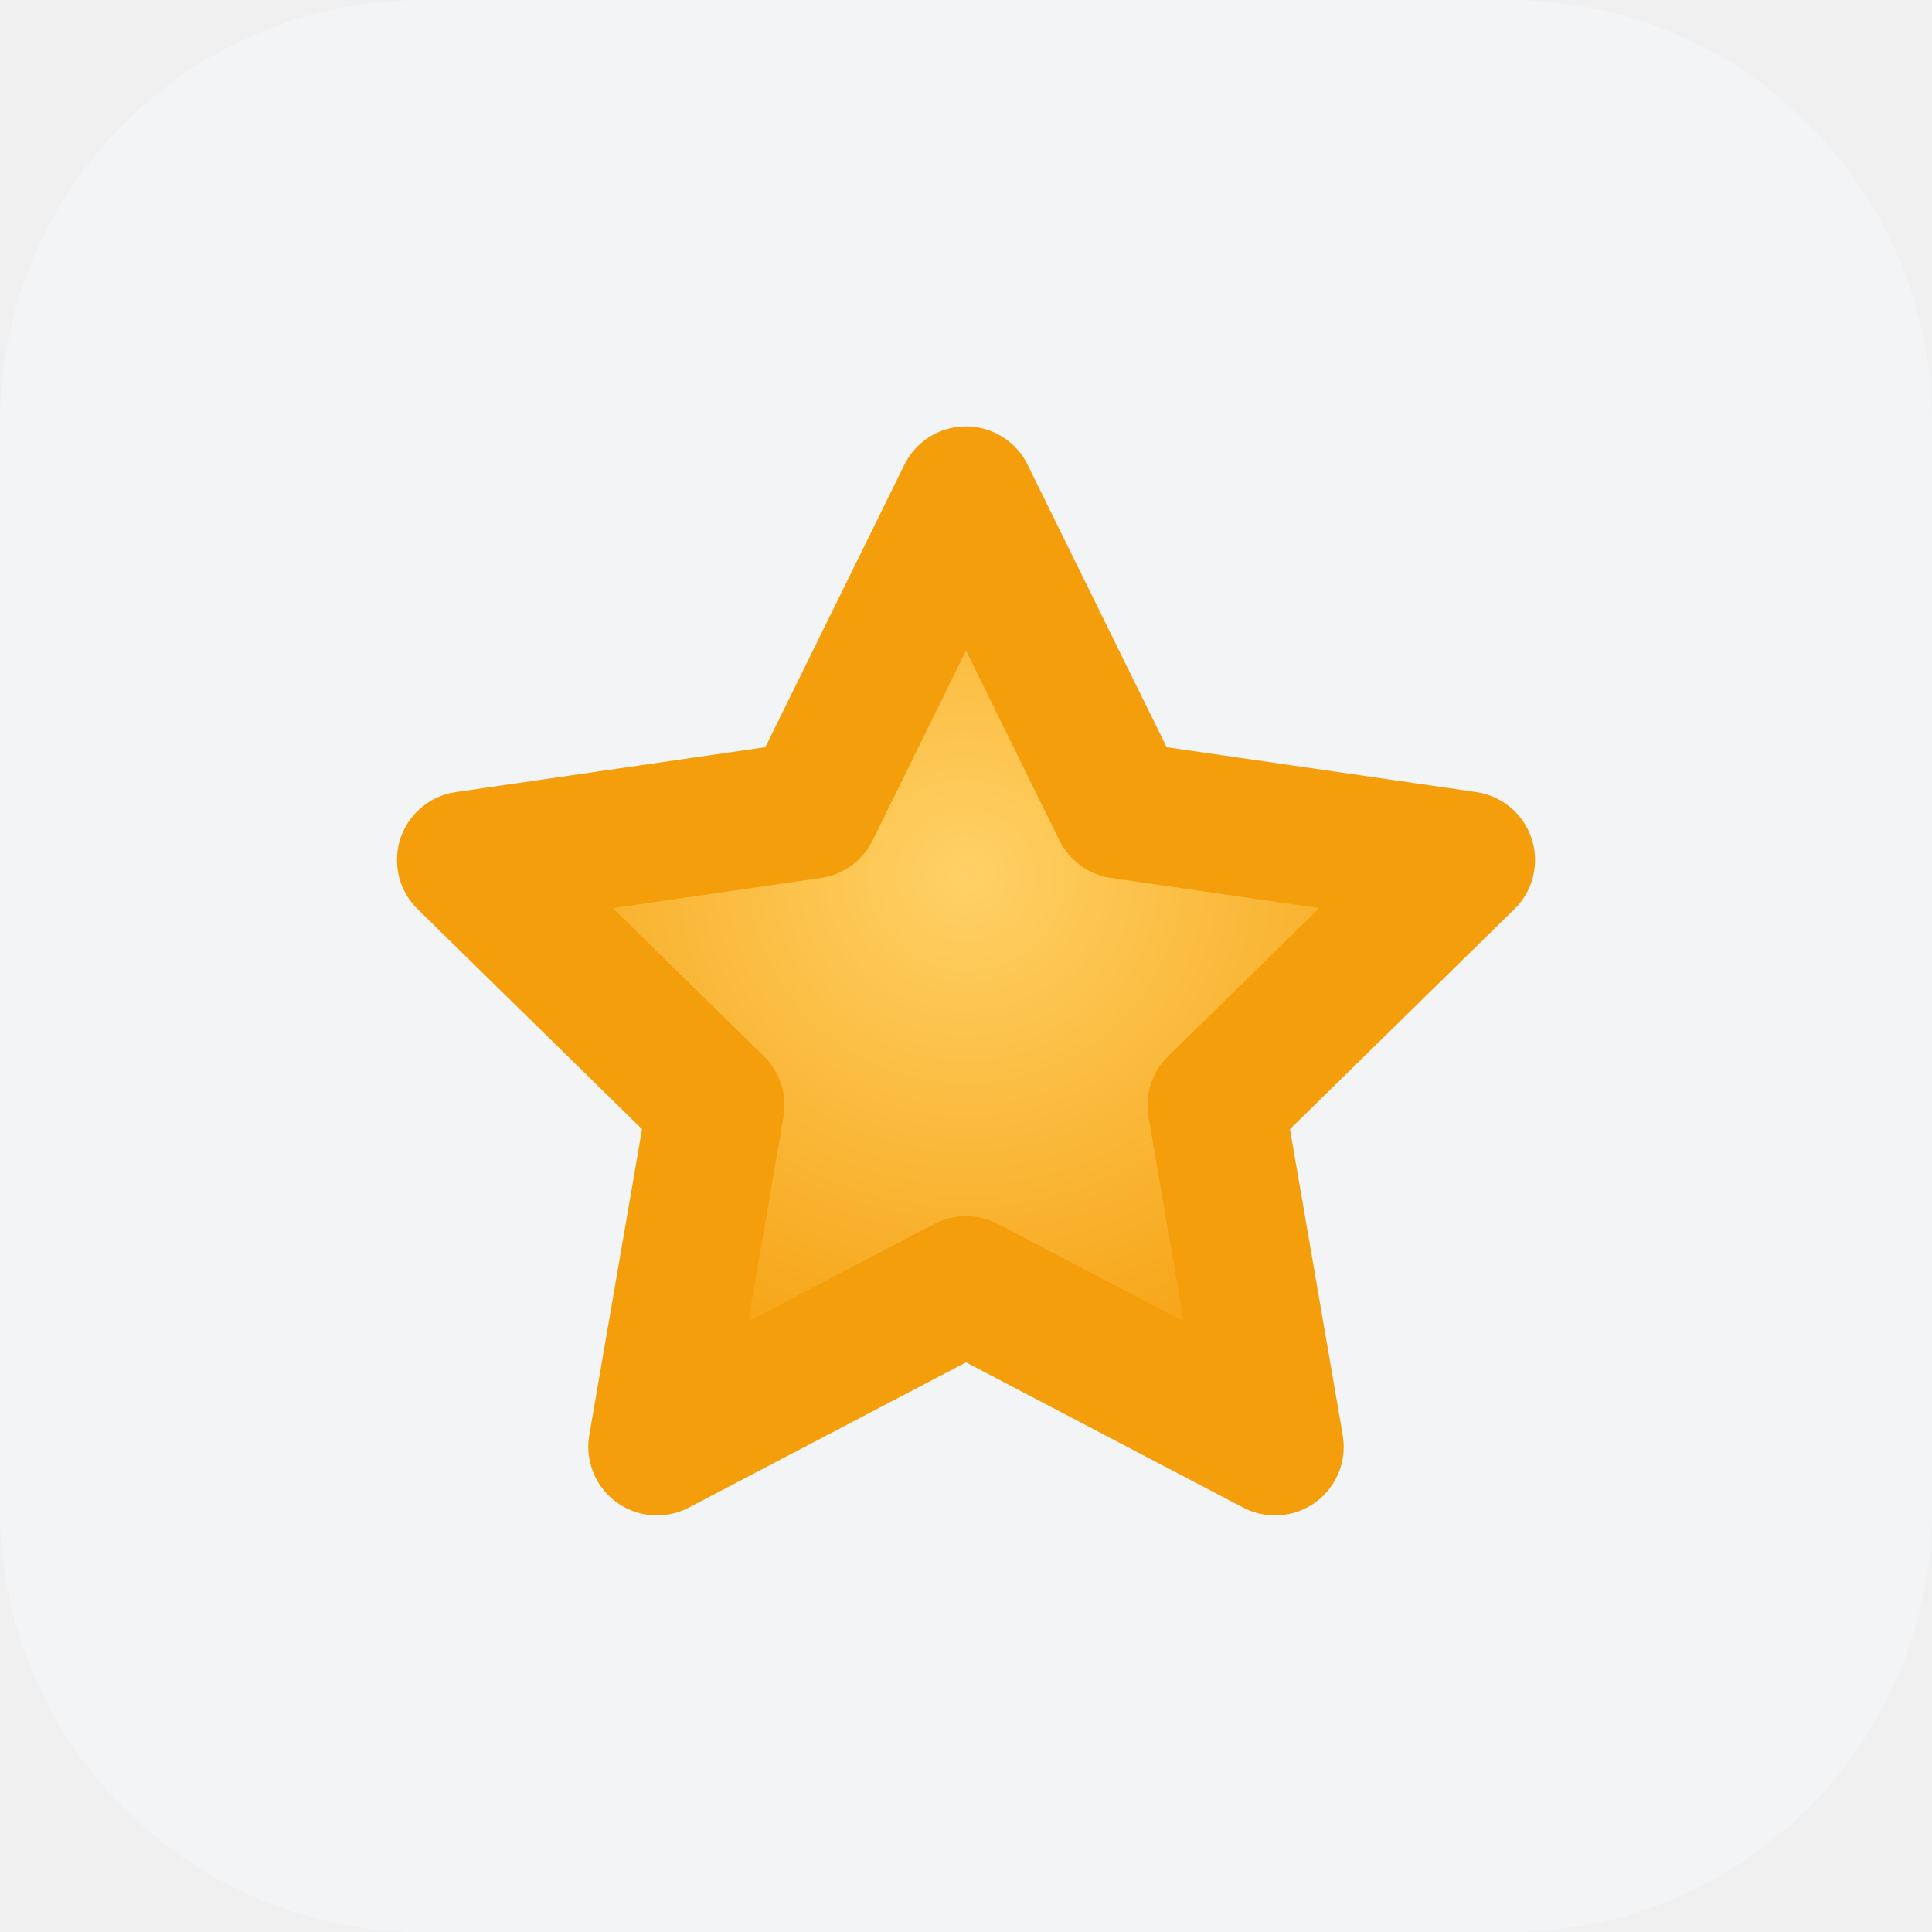
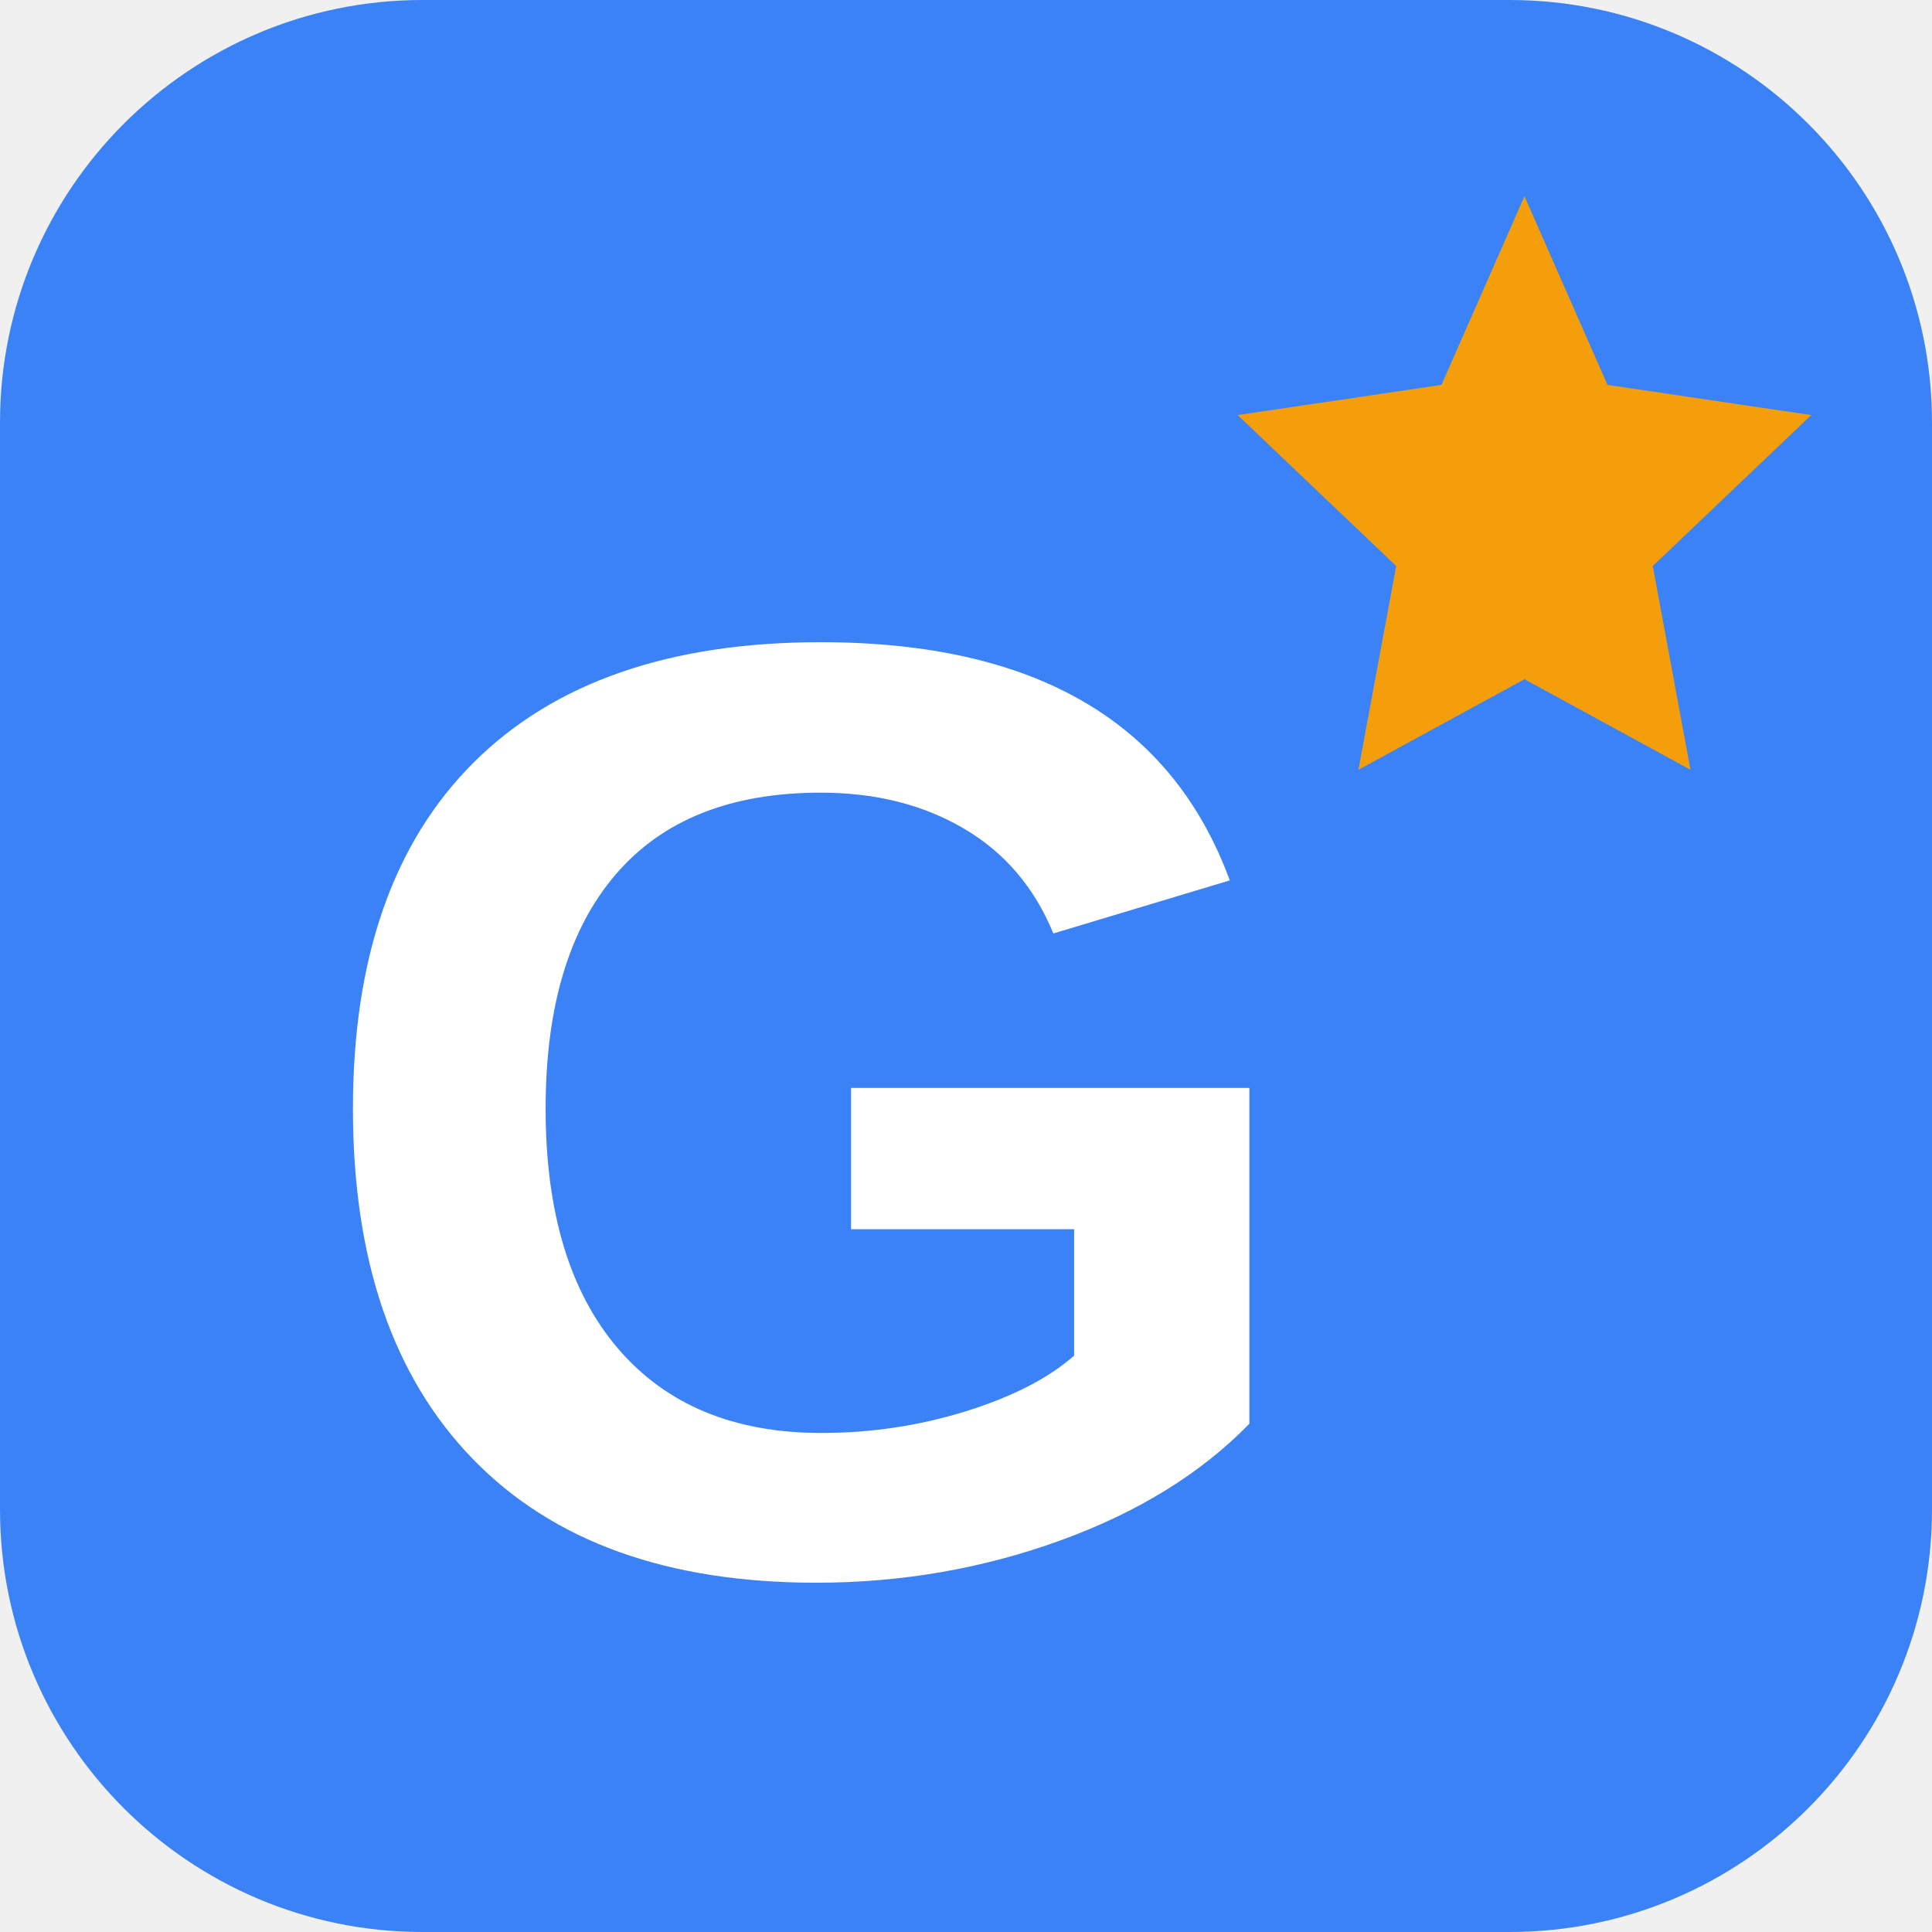
<svg xmlns="http://www.w3.org/2000/svg" width="128" height="128" viewBox="0 0 128 128">
-   <defs>
-     <radialGradient id="starGrad" cx="50%" cy="40%" r="60%">
-       <stop offset="0%" stop-color="#ffd166" />
-       <stop offset="100%" stop-color="#f59e0b" />
-     </radialGradient>
-   </defs>
-   <rect width="128" height="128" rx="28" fill="#f3f4f6" />
-   <path d="M64 16L79.8 48.1L115 53.2L89.5 78.2L95.5 113L64 96.5L32.5 113L38.5 78.2L13 53.2L48.2 48.1Z" fill="url(#starGrad)" stroke="#f59e0b" stroke-width="14" stroke-linejoin="round" transform="matrix(0.65 0 0 0.65 22.4 22.4)" />
+   <rect width="128" height="128" rx="28" fill="#3b82f6" />
+   <text x="54" y="104" text-anchor="middle" font-family="Arial,Helvetica,sans-serif" font-size="88" font-weight="900" fill="#ffffff" letter-spacing="-2">G</text>
+   <polygon points="101,13 106.5,25.5 120,27.5 109.5,37.5 112,51 101,45 90,51 92.5,37.5 82,27.5 95.5,25.5" fill="#f59e0b" />
</svg>
